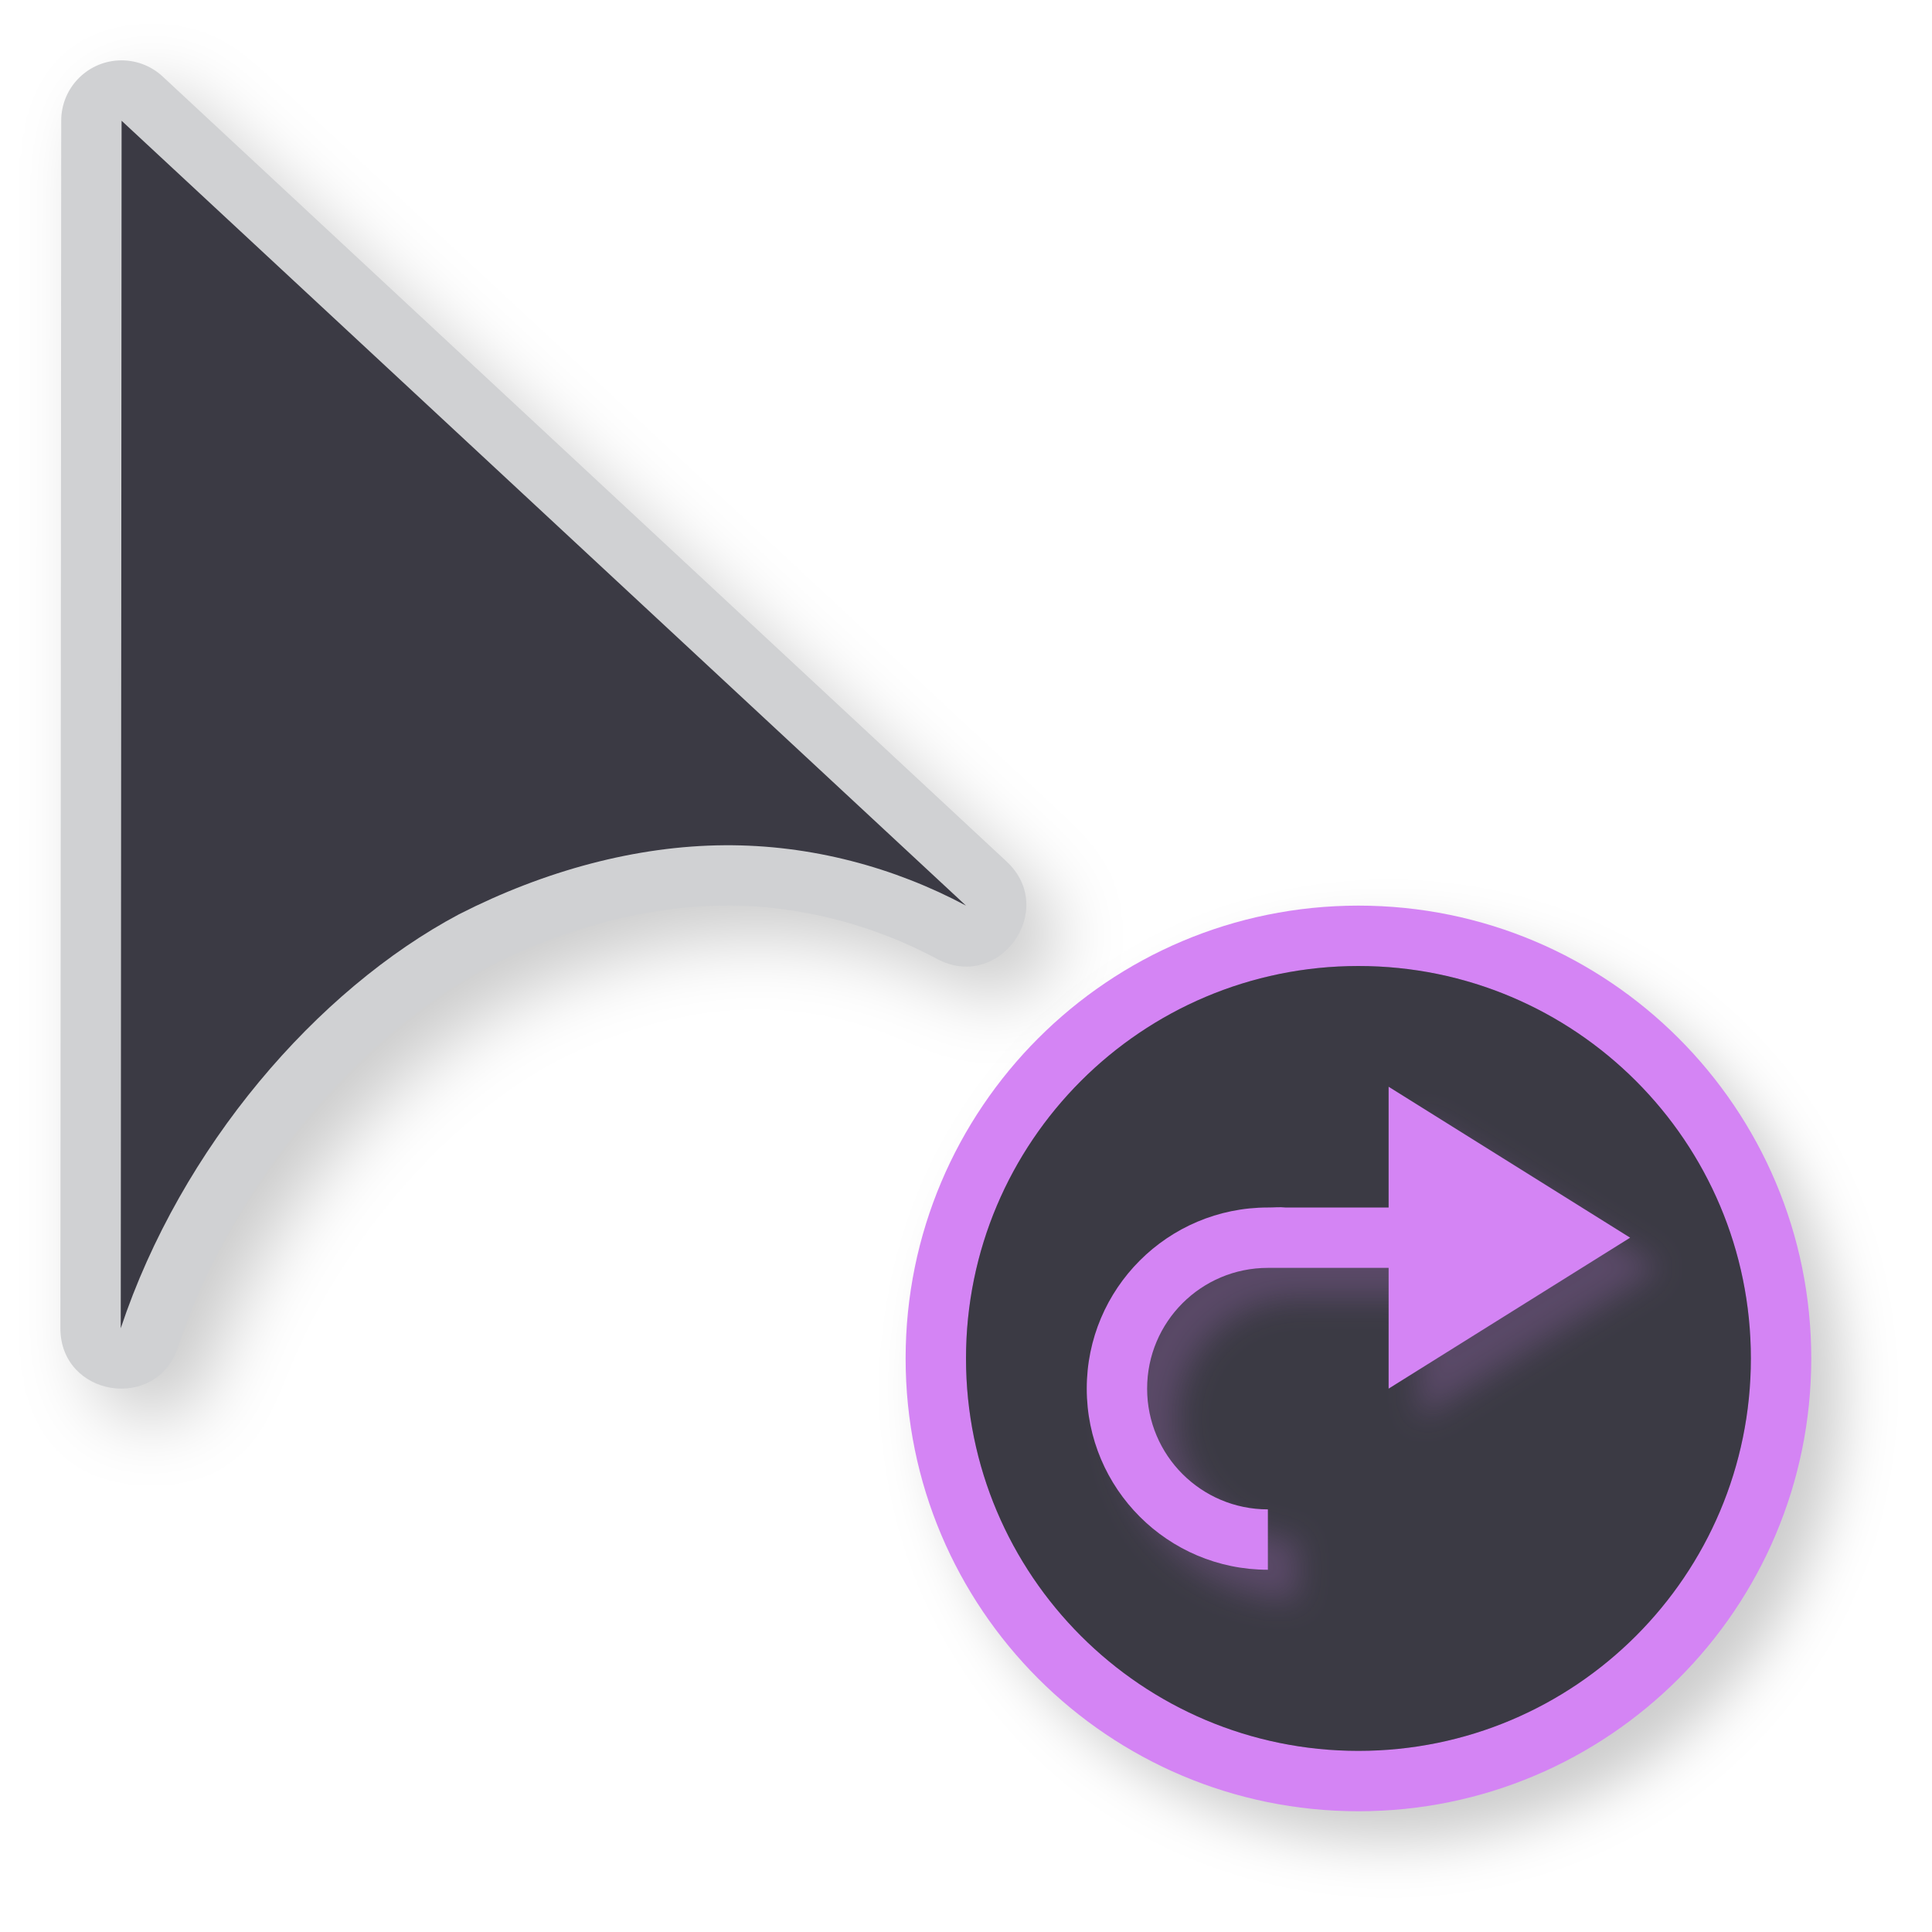
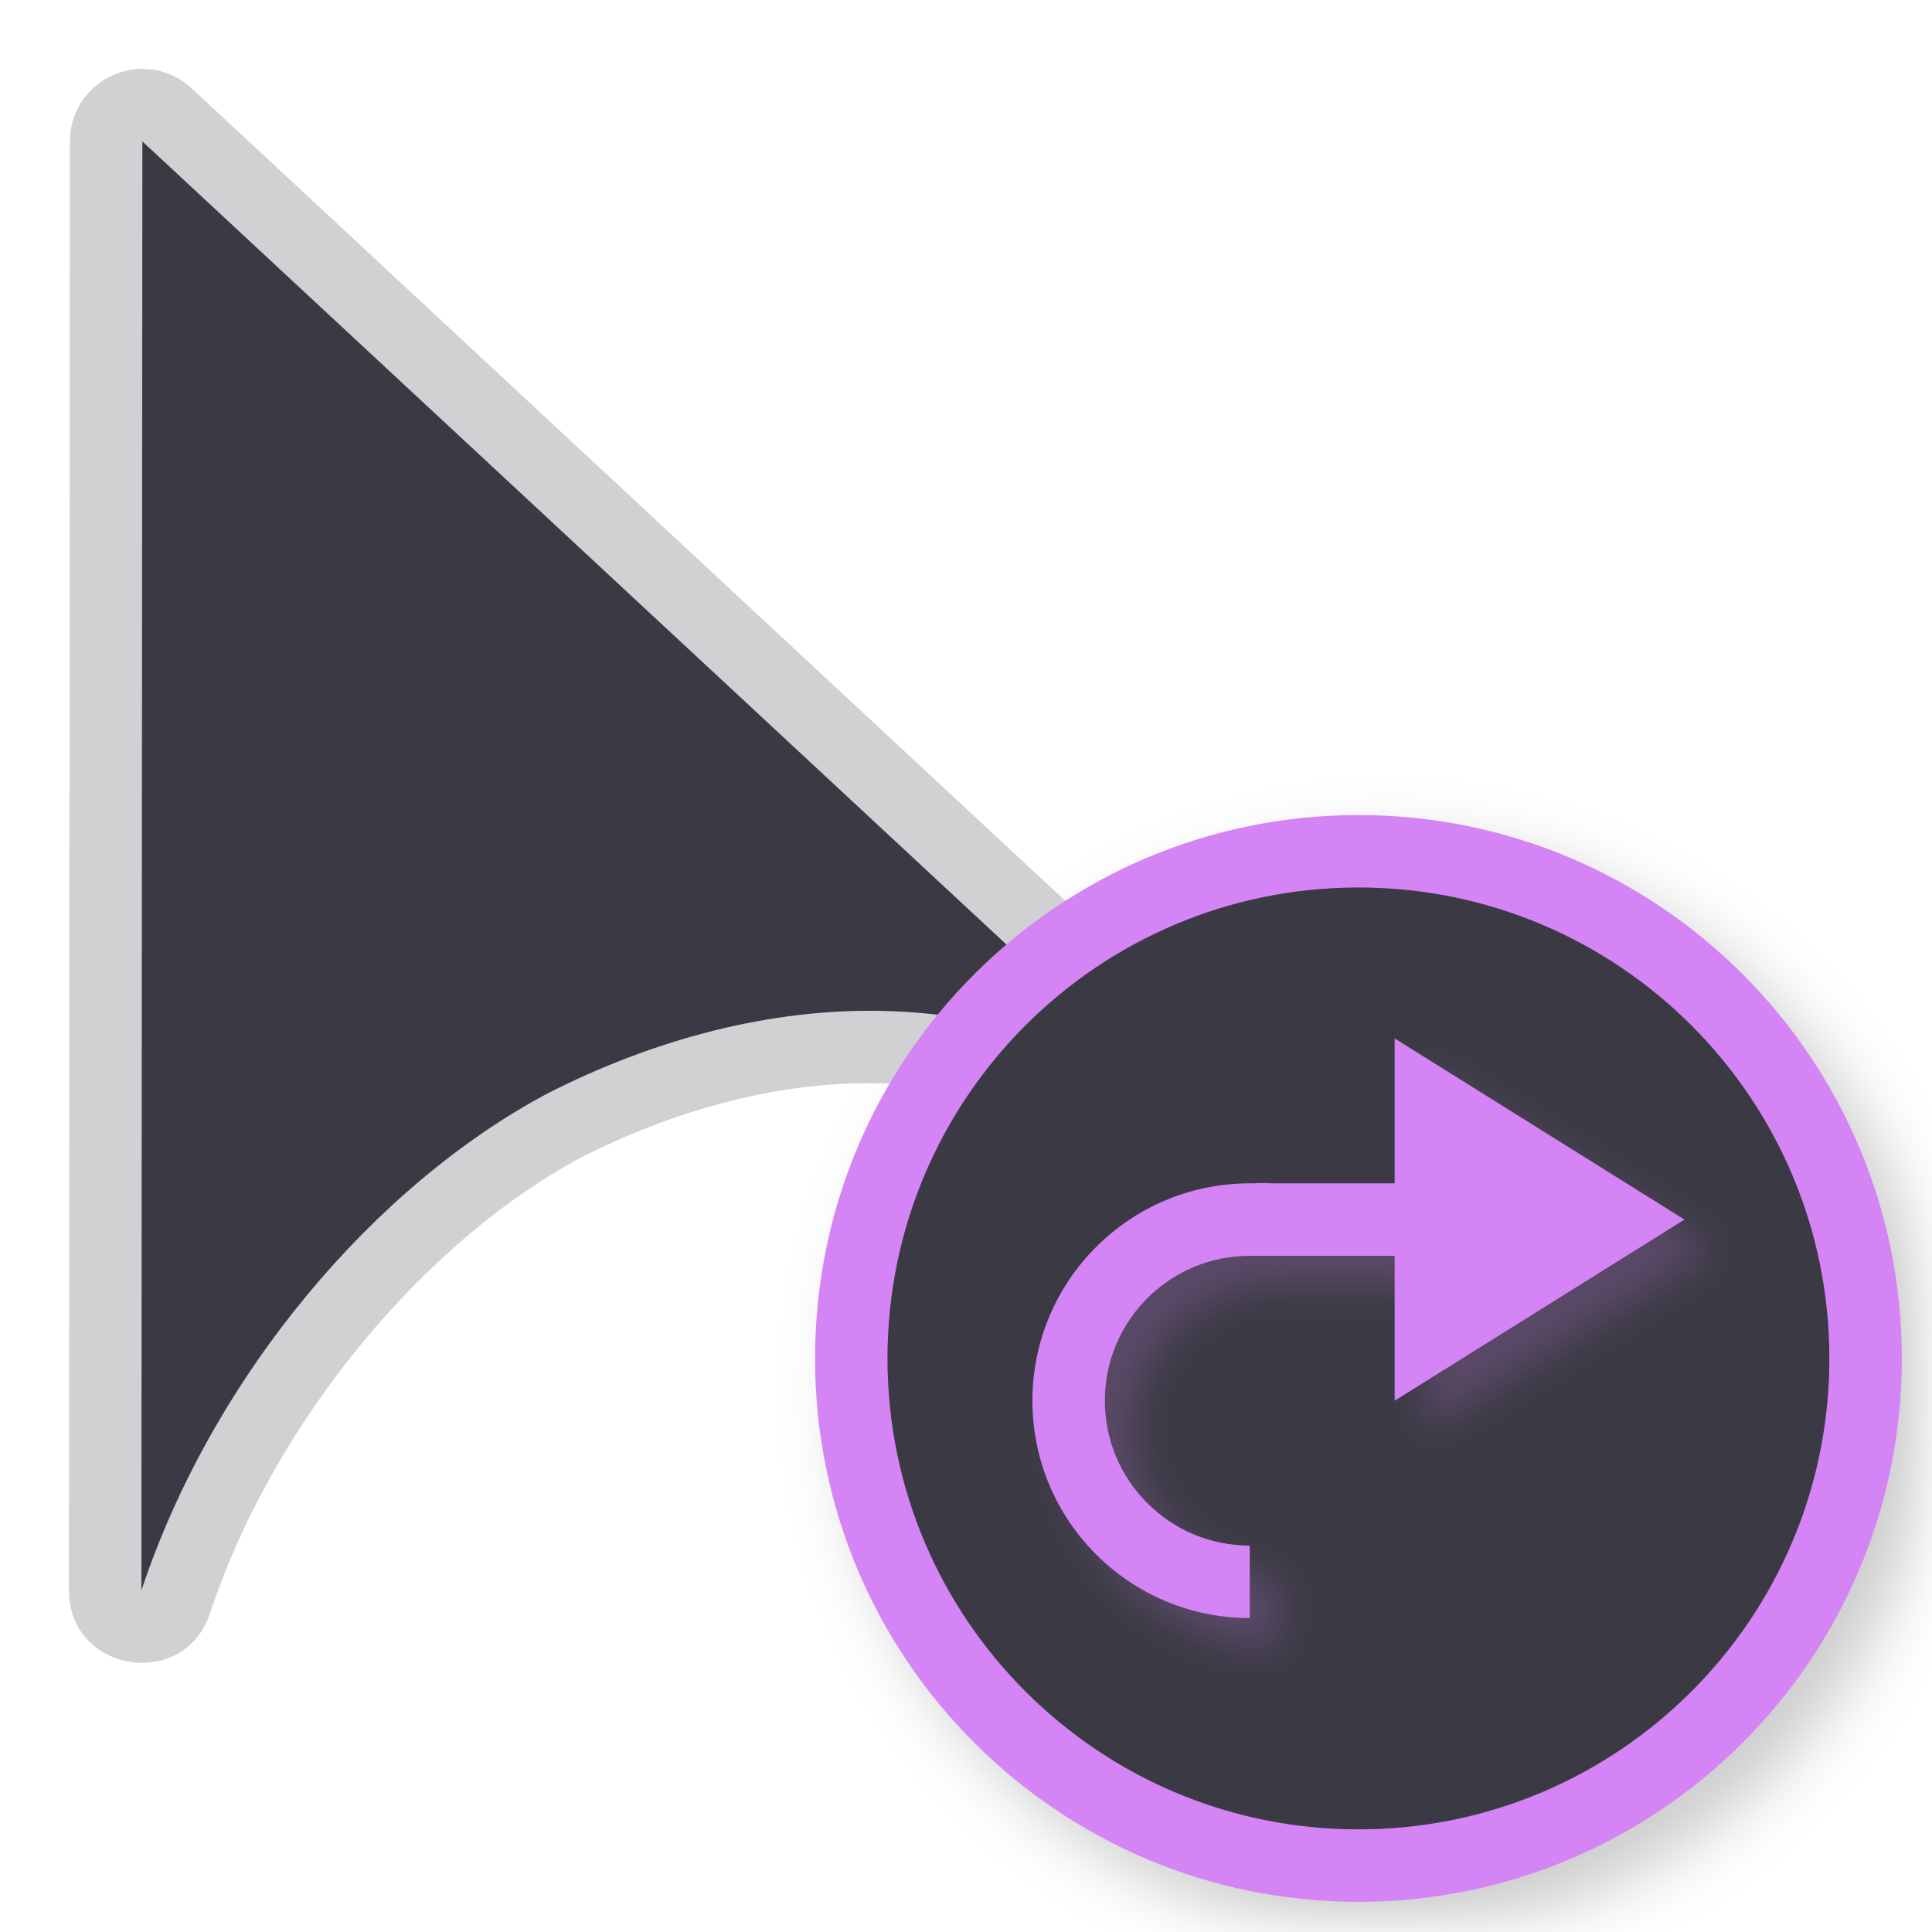
<svg xmlns="http://www.w3.org/2000/svg" xmlns:xlink="http://www.w3.org/1999/xlink" id="svg5327" width="32" height="32" version="1.1">
  <defs id="defs5329">
    <linearGradient id="linearGradient830">
      <stop id="stop826" style="stop-color:#ffffff;stop-opacity:1" offset="0" />
      <stop id="stop828" style="stop-color:#ffffff;stop-opacity:0" offset="1" />
    </linearGradient>
    <linearGradient id="linearGradient832" x1="21" x2="25" y1="16" y2="28" gradientUnits="userSpaceOnUse" xlink:href="#linearGradient830" />
    <filter id="filter836" style="color-interpolation-filters:sRGB" width="1.144" height="1.144" x="-0.072" y="-0.072">
      <feGaussianBlur id="feGaussianBlur838" stdDeviation=".45" />
    </filter>
    <filter id="filter839" style="color-interpolation-filters:sRGB" width="1.136" height="1.153" x="-0.068" y="-0.076">
      <feGaussianBlur id="feGaussianBlur841" stdDeviation=".255" />
    </filter>
    <filter id="filter914" style="color-interpolation-filters:sRGB" width="1.171" height="1.124" x="-0.085" y="-0.062">
      <feGaussianBlur id="feGaussianBlur916" stdDeviation=".57" />
    </filter>
  </defs>
-   <path id="path887" style="color:#000000;font-style:normal;font-variant:normal;font-weight:normal;font-stretch:normal;font-size:medium;line-height:normal;font-family:sans-serif;font-variant-ligatures:normal;font-variant-position:normal;font-variant-caps:normal;font-variant-numeric:normal;font-variant-alternates:normal;font-feature-settings:normal;text-indent:0;text-align:start;text-decoration:none;text-decoration-line:none;text-decoration-style:solid;text-decoration-color:#000000;letter-spacing:normal;word-spacing:normal;text-transform:none;writing-mode:lr-tb;direction:ltr;text-orientation:mixed;dominant-baseline:auto;baseline-shift:baseline;text-anchor:start;white-space:normal;shape-padding:0;clip-rule:nonzero;display:inline;overflow:visible;visibility:visible;opacity:0.2;isolation:auto;mix-blend-mode:normal;color-interpolation:sRGB;color-interpolation-filters:linearRGB;solid-color:#000000;solid-opacity:1;vector-effect:none;fill:#000000;fill-opacity:1;fill-rule:nonzero;stroke:none;stroke-width:1.999;stroke-linecap:round;stroke-linejoin:round;stroke-miterlimit:4;stroke-dasharray:none;stroke-dashoffset:0;stroke-opacity:1;color-rendering:auto;image-rendering:auto;shape-rendering:auto;text-rendering:auto;enable-background:accumulate;filter:url(#filter914)" d="M 2.462,1.501 C 1.931,1.528 1.514,1.967 1.514,2.499 L 1.5,22.498 c -0.001,1.136 1.59,1.394 1.948,0.316 0.911,-2.735 3.035,-5.176 5.113,-6.285 1.276,-0.649 2.635,-1.02 3.932,-1.03 1.281,-0.01 2.502,0.335 3.525,0.882 1.034,0.556 2.013,-0.818 1.151,-1.615 L 3.194,1.767 C 2.996,1.583 2.732,1.487 2.462,1.501 Z" />
-   <path id="path855" style="opacity:0.2;fill:#000000;fill-opacity:1;stroke:none;stroke-width:2.727;stroke-linecap:round;stroke-linejoin:round;stroke-miterlimit:4;stroke-dasharray:none;stroke-opacity:1;filter:url(#filter836)" d="M 30.5,23 A 7.5,7.5 0 0 1 23,30.5 7.5,7.5 0 0 1 15.5,23 7.5,7.5 0 0 1 23,15.5 7.5,7.5 0 0 1 30.5,23 Z" />
-   <path id="path848" style="color:#000000;font-style:normal;font-variant:normal;font-weight:normal;font-stretch:normal;font-size:medium;line-height:normal;font-family:sans-serif;font-variant-ligatures:normal;font-variant-position:normal;font-variant-caps:normal;font-variant-numeric:normal;font-variant-alternates:normal;font-feature-settings:normal;text-indent:0;text-align:start;text-decoration:none;text-decoration-line:none;text-decoration-style:solid;text-decoration-color:#000000;letter-spacing:normal;word-spacing:normal;text-transform:none;writing-mode:lr-tb;direction:ltr;text-orientation:mixed;dominant-baseline:auto;baseline-shift:baseline;text-anchor:start;white-space:normal;shape-padding:0;clip-rule:nonzero;display:inline;overflow:visible;visibility:visible;opacity:1;isolation:auto;mix-blend-mode:normal;color-interpolation:sRGB;color-interpolation-filters:linearRGB;solid-color:#000000;solid-opacity:1;vector-effect:none;fill:#d0d1d3;fill-opacity:1;fill-rule:nonzero;stroke:none;stroke-width:1.999;stroke-linecap:round;stroke-linejoin:round;stroke-miterlimit:4;stroke-dasharray:none;stroke-dashoffset:0;stroke-opacity:1;color-rendering:auto;image-rendering:auto;shape-rendering:auto;text-rendering:auto;enable-background:accumulate" d="M 1.962,1.001 C 1.431,1.028 1.014,1.467 1.014,1.999 L 1,21.998 c -0.001,1.136 1.59,1.394 1.948,0.316 0.911,-2.735 3.035,-5.176 5.113,-6.285 1.276,-0.649 2.635,-1.02 3.932,-1.03 1.281,-0.01 2.502,0.335 3.525,0.882 1.034,0.556 2.013,-0.818 1.151,-1.615 L 2.694,1.267 C 2.496,1.083 2.232,0.987 1.962,1.001 Z" />
-   <path id="path840" style="opacity:1;fill:#D484F4;fill-opacity:1;stroke:none;stroke-width:2.727;stroke-linecap:round;stroke-linejoin:round;stroke-miterlimit:4;stroke-dasharray:none;stroke-opacity:1" d="m 30,22.5 a 7.5,7.5 0 0 1 -7.5,7.5 7.5,7.5 0 0 1 -7.5,-7.5 7.5,7.5 0 0 1 7.5,-7.5 7.5,7.5 0 0 1 7.5,7.5 z" />
-   <path id="path839" style="opacity:1;fill:#3B3A44;fill-opacity:1;stroke:none;stroke-width:2.364;stroke-linecap:round;stroke-linejoin:round;stroke-miterlimit:4;stroke-dasharray:none;stroke-opacity:1" d="m 29,22.5 a 6.5,6.5 0 0 1 -6.5,6.5 6.5,6.5 0 0 1 -6.5,-6.5 6.5,6.5 0 0 1 6.5,-6.5 6.5,6.5 0 0 1 6.5,6.5 z" />
-   <path id="path824" style="opacity:0.2;fill:#3B3A44;fill-opacity:1;stroke:none;stroke-width:2.364;stroke-linecap:round;stroke-linejoin:round;stroke-miterlimit:4;stroke-dasharray:none;stroke-opacity:1" d="m 29,22.5 a 6.5,6.5 0 0 1 -6.5,6.5 6.5,6.5 0 0 1 -6.5,-6.5 6.5,6.5 0 0 1 6.5,-6.5 6.5,6.5 0 0 1 6.5,6.5 z" />
-   <path id="path836" style="opacity:0.2;fill:#D484F4;fill-opacity:1;fill-rule:evenodd;filter:url(#filter839)" d="m 23.5,18.5 v 2 h -1.711 c -0.096,-0.011 -0.192,0.001 -0.289,0 -1.657,0 -3,1.343 -3,3 0,1.657 1.343,3 3,3 v -1 c -1.105,0 -2,-0.895 -2,-2 0,-1.105 0.895,-2 2,-2 h 2 v 2 l 4,-2.5 z" />
-   <path id="path4-3" style="fill:#D484F4;fill-opacity:1;fill-rule:evenodd" d="m 23,18 v 2 h -1.711 c -0.096,-0.011 -0.192,0.001 -0.289,0 -1.657,0 -3,1.343 -3,3 0,1.657 1.343,3 3,3 v -1 c -1.105,0 -2,-0.895 -2,-2 0,-1.105 0.895,-2 2,-2 h 2 v 2 l 4,-2.5 z" />
-   <path id="path823" style="opacity:1;fill:#3B3A44;fill-opacity:1;stroke:none;stroke-width:1.679;stroke-linecap:round;stroke-linejoin:round;stroke-miterlimit:4;stroke-dasharray:none;stroke-opacity:1" d="M 2.014,2 2,22 C 3,19 5.247,16.396 7.603,15.143 9.023,14.419 10.54,14.01 12,14 c 1.436,-0.01 2.817,0.368 4,1 z" />
+   <path id="path887" style="color:#000000;font-style:normal;font-variant:normal;font-weight:normal;font-stretch:normal;font-size:medium;line-height:normal;font-family:sans-serif;font-variant-ligatures:normal;font-variant-position:normal;font-variant-caps:normal;font-variant-numeric:normal;font-variant-alternates:normal;font-feature-settings:normal;text-indent:0;text-align:start;text-decoration:none;text-decoration-line:none;text-decoration-style:solid;text-decoration-color:#000000;letter-spacing:normal;word-spacing:normal;text-transform:none;writing-mode:lr-tb;direction:ltr;text-orientation:mixed;dominant-baseline:auto;baseline-shift:baseline;text-anchor:start;white-space:normal;shape-padding:0;clip-rule:nonzero;display:none;overflow:visible;visibility:visible;opacity:0.2;isolation:auto;mix-blend-mode:normal;color-interpolation:sRGB;color-interpolation-filters:linearRGB;solid-color:#000000;solid-opacity:1;vector-effect:none;fill:#000000;fill-opacity:1;fill-rule:nonzero;stroke:none;stroke-width:1.999;stroke-linecap:round;stroke-linejoin:round;stroke-miterlimit:4;stroke-dasharray:none;stroke-dashoffset:0;stroke-opacity:1;filter:url(#filter914);color-rendering:auto;image-rendering:auto;shape-rendering:auto;text-rendering:auto;enable-background:accumulate" d="M 2.462,1.501 C 1.931,1.528 1.514,1.967 1.514,2.499 L 1.5,22.498 c -0.001,1.136 1.59,1.394 1.948,0.316 0.911,-2.735 3.035,-5.176 5.113,-6.285 1.276,-0.649 2.635,-1.02 3.932,-1.03 1.281,-0.01 2.502,0.335 3.525,0.882 1.034,0.556 2.013,-0.818 1.151,-1.615 L 3.194,1.767 C 2.996,1.583 2.732,1.487 2.462,1.501 Z" transform="matrix(1.2,0,0,1.2,-0.1584,-0.1583986)" />
+   <path id="path855" style="display:inline;opacity:0.2;fill:#000000;fill-opacity:1;stroke:none;stroke-width:2.727;stroke-linecap:round;stroke-linejoin:round;stroke-miterlimit:4;stroke-dasharray:none;stroke-opacity:1;filter:url(#filter836)" d="M 30.5,23 A 7.5,7.5 0 0 1 23,30.5 7.5,7.5 0 0 1 15.5,23 7.5,7.5 0 0 1 23,15.5 7.5,7.5 0 0 1 30.5,23 Z" transform="matrix(1.2,0,0,1.2,-4.6,-4.6)" />
+   <path id="path848" style="color:#000000;font-style:normal;font-variant:normal;font-weight:normal;font-stretch:normal;font-size:medium;line-height:normal;font-family:sans-serif;font-variant-ligatures:normal;font-variant-position:normal;font-variant-caps:normal;font-variant-numeric:normal;font-variant-alternates:normal;font-feature-settings:normal;text-indent:0;text-align:start;text-decoration:none;text-decoration-line:none;text-decoration-style:solid;text-decoration-color:#000000;letter-spacing:normal;word-spacing:normal;text-transform:none;writing-mode:lr-tb;direction:ltr;text-orientation:mixed;dominant-baseline:auto;baseline-shift:baseline;text-anchor:start;white-space:normal;shape-padding:0;clip-rule:nonzero;display:inline;overflow:visible;visibility:visible;opacity:1;isolation:auto;mix-blend-mode:normal;color-interpolation:sRGB;color-interpolation-filters:linearRGB;solid-color:#000000;solid-opacity:1;vector-effect:none;fill:#d0d1d3;fill-opacity:1;fill-rule:nonzero;stroke:none;stroke-width:2.399;stroke-linecap:round;stroke-linejoin:round;stroke-miterlimit:4;stroke-dasharray:none;stroke-dashoffset:0;stroke-opacity:1;color-rendering:auto;image-rendering:auto;shape-rendering:auto;text-rendering:auto;enable-background:accumulate" d="M 2.296,1.143 C 1.659,1.176 1.158,1.702 1.158,2.341 L 1.142,26.339 c -0.002,1.363 1.908,1.673 2.337,0.38 1.093,-3.282 3.642,-6.211 6.136,-7.542 1.531,-0.779 3.162,-1.225 4.719,-1.236 1.538,-0.012 3.003,0.402 4.23,1.058 1.24,0.667 2.415,-0.981 1.382,-1.938 L 3.174,1.462 C 2.937,1.241 2.62,1.126 2.296,1.143 Z" />
+   <path id="path823" style="display:inline;opacity:1;fill:#3b3a44;fill-opacity:1;stroke:none;stroke-width:2.015;stroke-linecap:round;stroke-linejoin:round;stroke-miterlimit:4;stroke-dasharray:none;stroke-opacity:1" d="M 2.358,2.342 2.342,26.342 c 1.2,-3.6 3.896,-6.725 6.723,-8.229 1.704,-0.869 3.524,-1.36 5.277,-1.371 1.723,-0.012 3.381,0.442 4.8,1.2 z" />
+   <path id="path840" style="opacity:1;fill:#d484f4;fill-opacity:1;stroke:none;stroke-width:3.273;stroke-linecap:round;stroke-linejoin:round;stroke-miterlimit:4;stroke-dasharray:none;stroke-opacity:1" d="m 31.5,22.5 a 9,9 0 0 1 -9,9 9,9 0 0 1 -9,-9 9,9 0 0 1 9,-9 9,9 0 0 1 9,9 z" />
+   <path id="path839" style="display:inline;opacity:1;fill:#3b3a44;fill-opacity:1;stroke:none;stroke-width:2.836;stroke-linecap:round;stroke-linejoin:round;stroke-miterlimit:4;stroke-dasharray:none;stroke-opacity:1" d="m 30.3,22.5 a 7.8,7.8 0 0 1 -7.8,7.8 7.8,7.8 0 0 1 -7.8,-7.8 7.8,7.8 0 0 1 7.8,-7.8 7.8,7.8 0 0 1 7.8,7.8 z" />
+   <path id="path824" style="opacity:0.2;fill:#3b3a44;fill-opacity:1;stroke:none;stroke-width:2.836;stroke-linecap:round;stroke-linejoin:round;stroke-miterlimit:4;stroke-dasharray:none;stroke-opacity:1" d="m 30.3,22.5 a 7.8,7.8 0 0 1 -7.8,7.8 7.8,7.8 0 0 1 -7.8,-7.8 7.8,7.8 0 0 1 7.8,-7.8 7.8,7.8 0 0 1 7.8,7.8 z" />
+   <path id="path836" style="opacity:0.2;fill:#d484f4;fill-opacity:1;fill-rule:evenodd;filter:url(#filter839)" d="m 23.5,18.5 v 2 h -1.711 c -0.096,-0.011 -0.192,0.001 -0.289,0 -1.657,0 -3,1.343 -3,3 0,1.657 1.343,3 3,3 v -1 c -1.105,0 -2,-0.895 -2,-2 0,-1.105 0.895,-2 2,-2 h 2 v 2 l 4,-2.5 z" transform="matrix(1.2,0,0,1.2,-4.6,-4.5)" />
+   <path id="path4-3" style="display:inline;fill:#d484f4;fill-opacity:1;fill-rule:evenodd;stroke-width:1.2" d="m 23.1,17.2 v 2.4 h -2.053 c -0.115,-0.013 -0.231,0.001 -0.347,0 -1.988,0 -3.6,1.612 -3.6,3.6 0,1.988 1.612,3.6 3.6,3.6 v -1.2 c -1.325,0 -2.4,-1.075 -2.4,-2.4 0,-1.325 1.075,-2.4 2.4,-2.4 h 2.4 v 2.4 l 4.8,-3 z" />
</svg>
